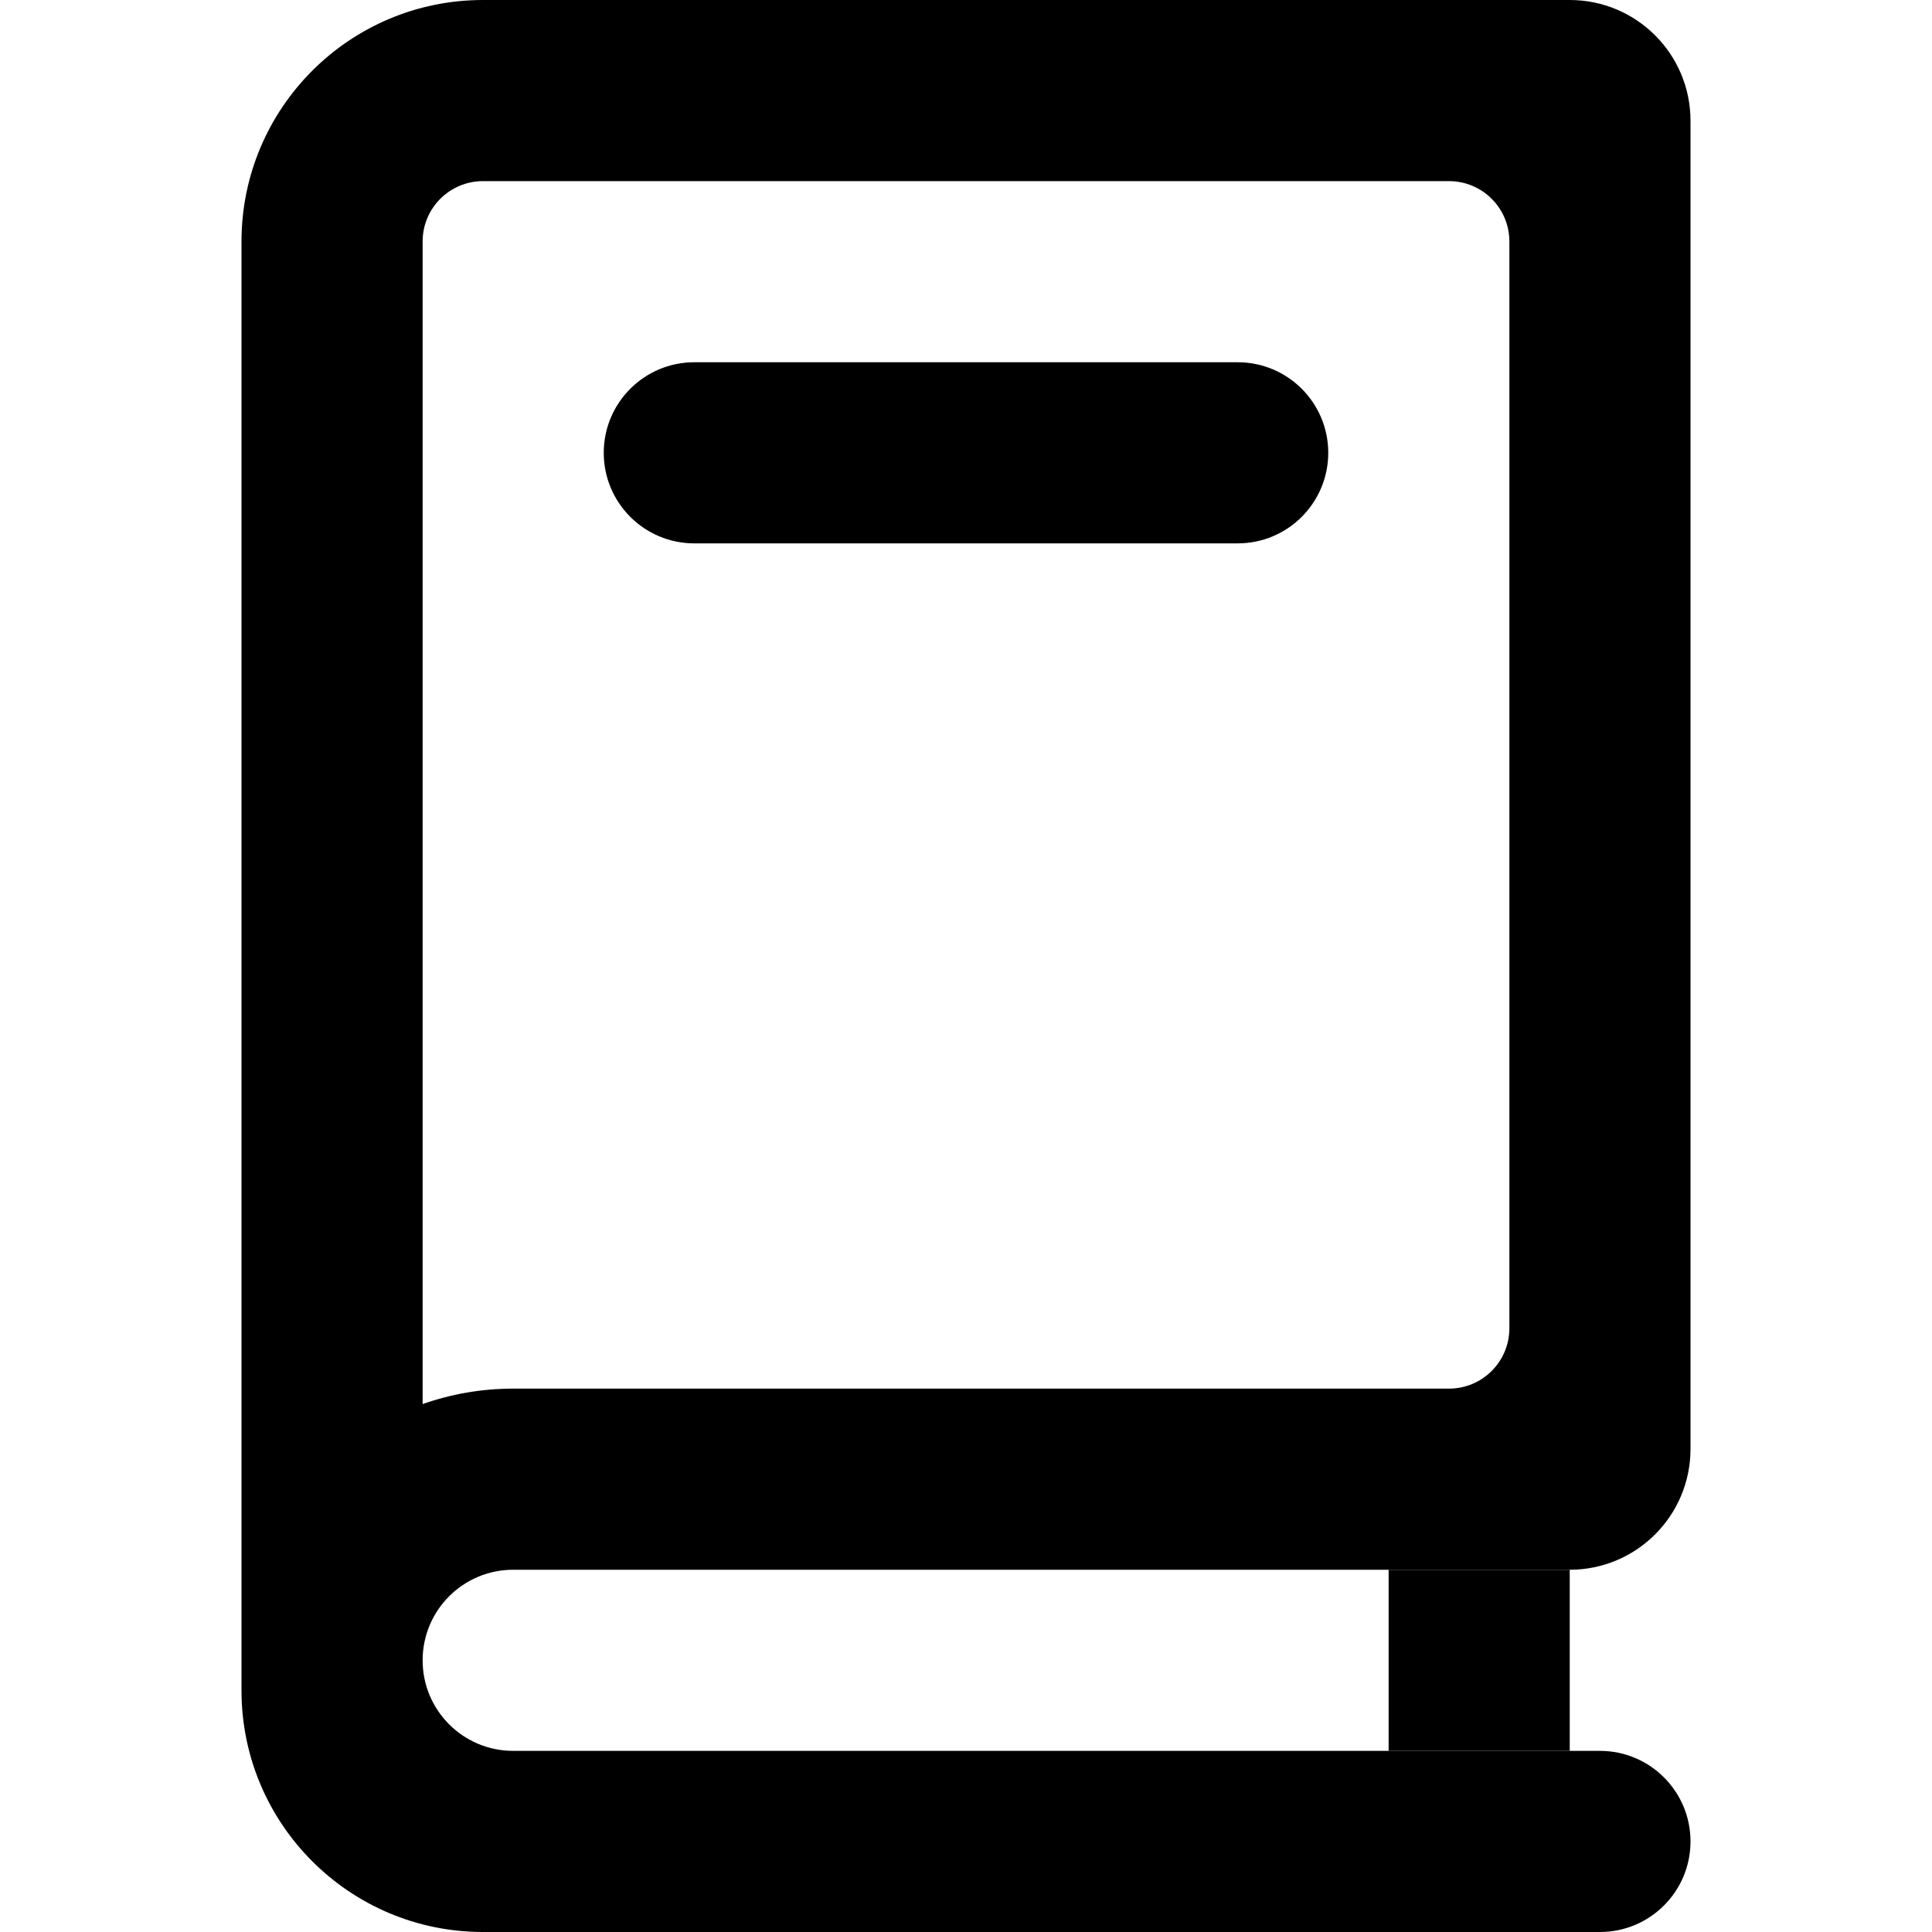
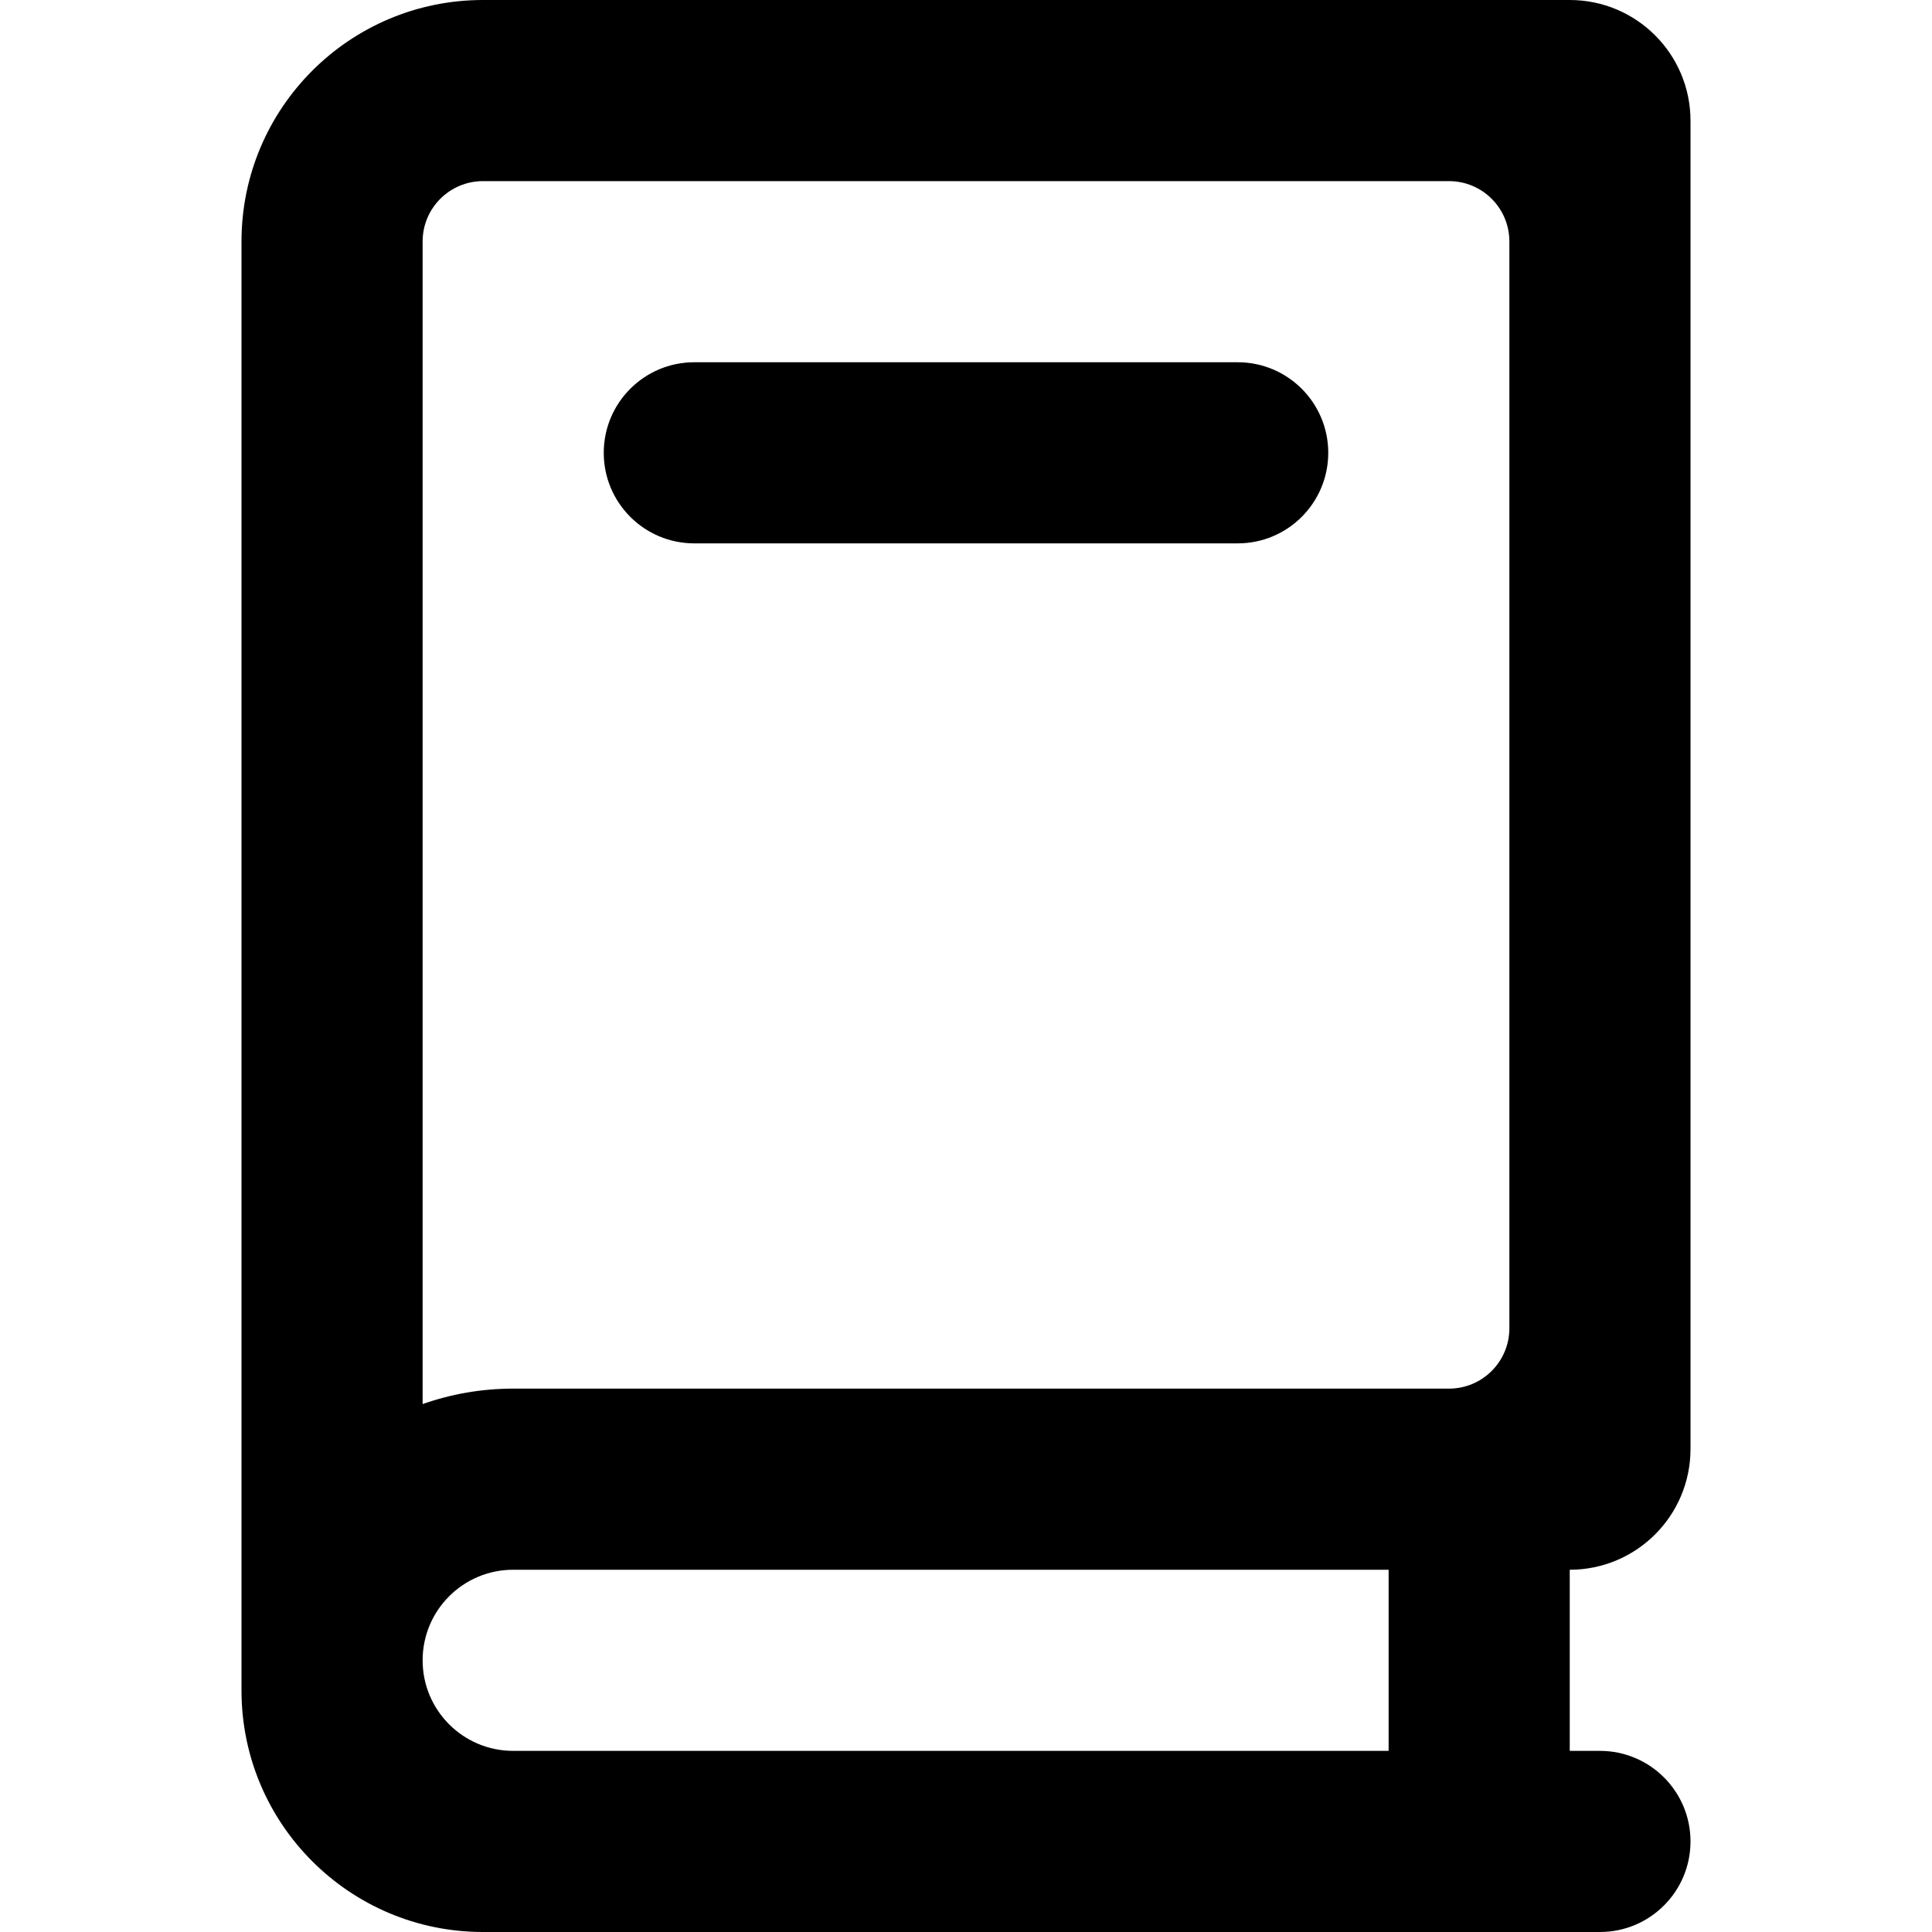
<svg xmlns="http://www.w3.org/2000/svg" viewBox="0 0 16 16" fill="currentColor">
-   <path fill-rule="evenodd" d="M12.5 2a.5.5 0 0 0-.5-.5H4a.5.5 0 0 0-.5.5v9.628c.235-.083.487-.128.75-.128H12a.5.5 0 0 0 .5-.5V2zm.5 11a1 1 0 0 0 1-1V1a1 1 0 0 0-1-1H4a2 2 0 0 0-2 2v12a2 2 0 0 0 2 2h9.25a.75.75 0 0 0 0-1.5h-9a.75.75 0 0 1 0-1.5H13z" />
-   <path d="M10.25 4.5h-4.5a.75.75 0 0 1 0-1.5h4.5a.75.75 0 0 1 0 1.5zm2.75 10V13h-1.5v1.5H13z" />
+   <path d="M10.25 4.5h-4.5a.75.75 0 0 1 0-1.5h4.5a.75.75 0 0 1 0 1.5z" />
+   <path fill-rule="evenodd" d="M13 13a1 1 0 0 0 1-1V1a1 1 0 0 0-1-1H4a2 2 0 0 0-2 2v12a2 2 0 0 0 2 2h9.25a.75.75 0 0 0 0-1.5H13V13zm-.5-11a.5.5 0 0 0-.5-.5H4a.5.5 0 0 0-.5.5v9.628c.235-.083.487-.128.75-.128H12a.5.5 0 0 0 .5-.5V2zm-1 11H4.25a.75.75 0 0 0 0 1.5h7.25V13z" />
</svg>
